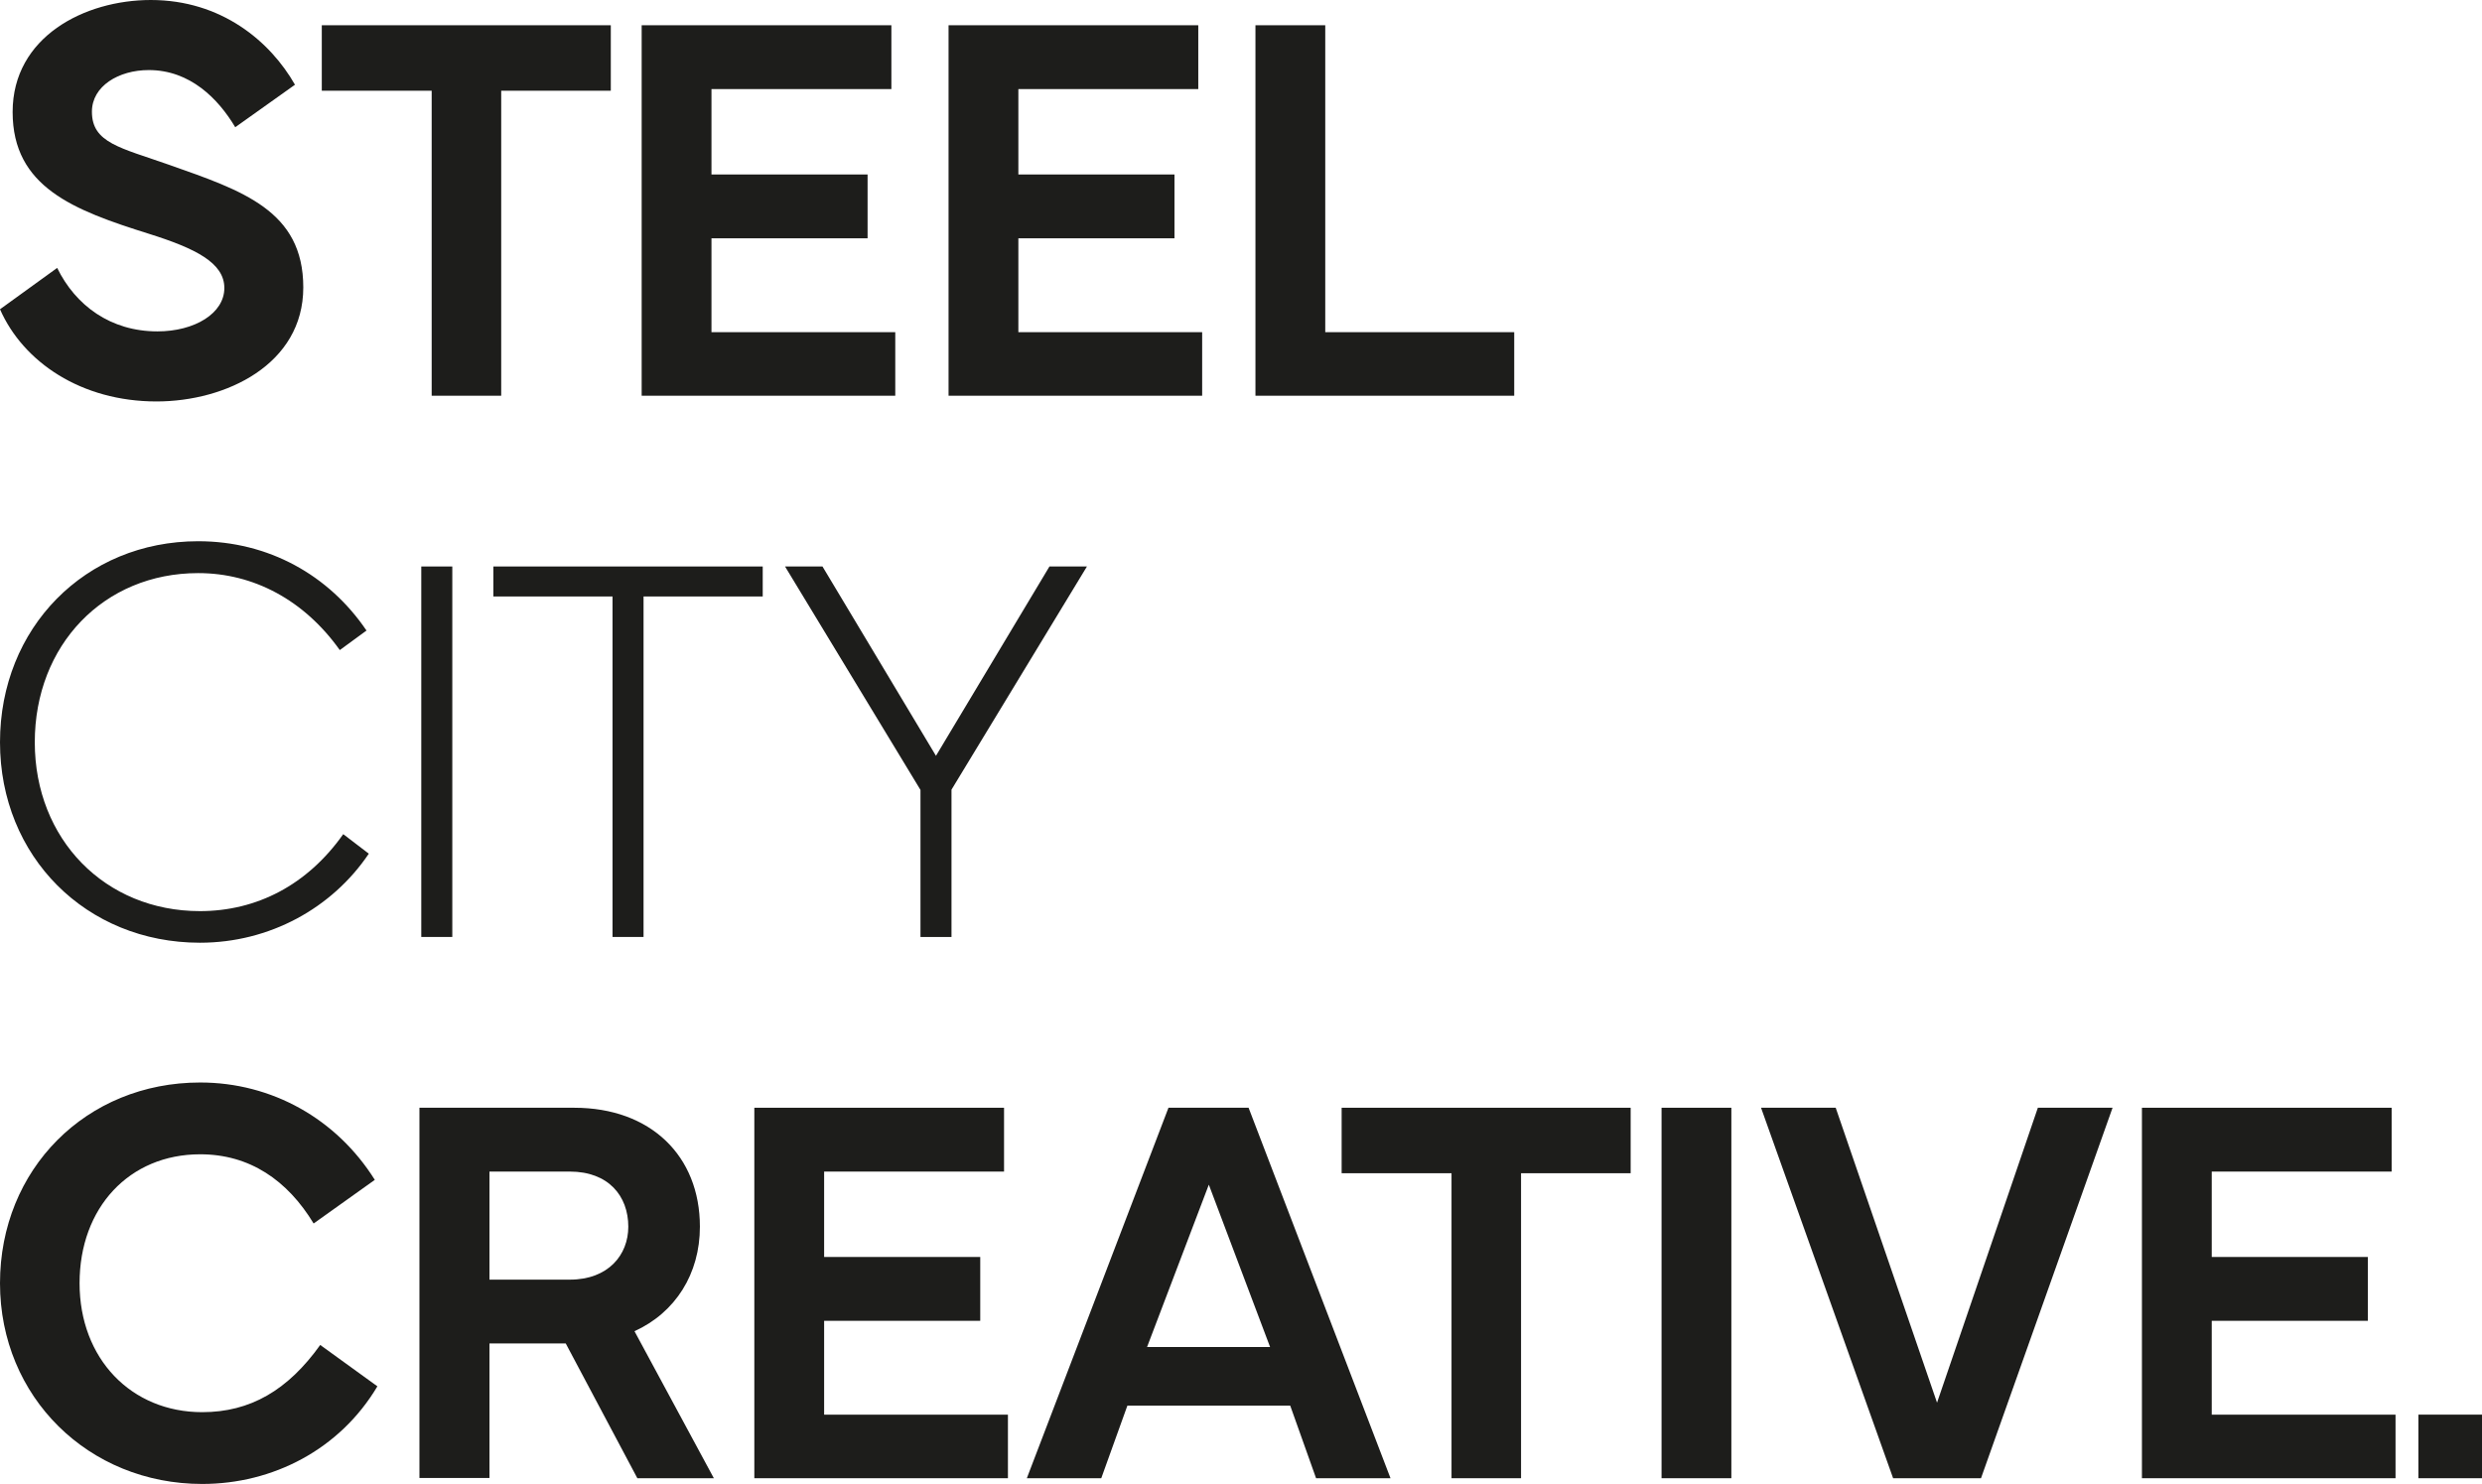
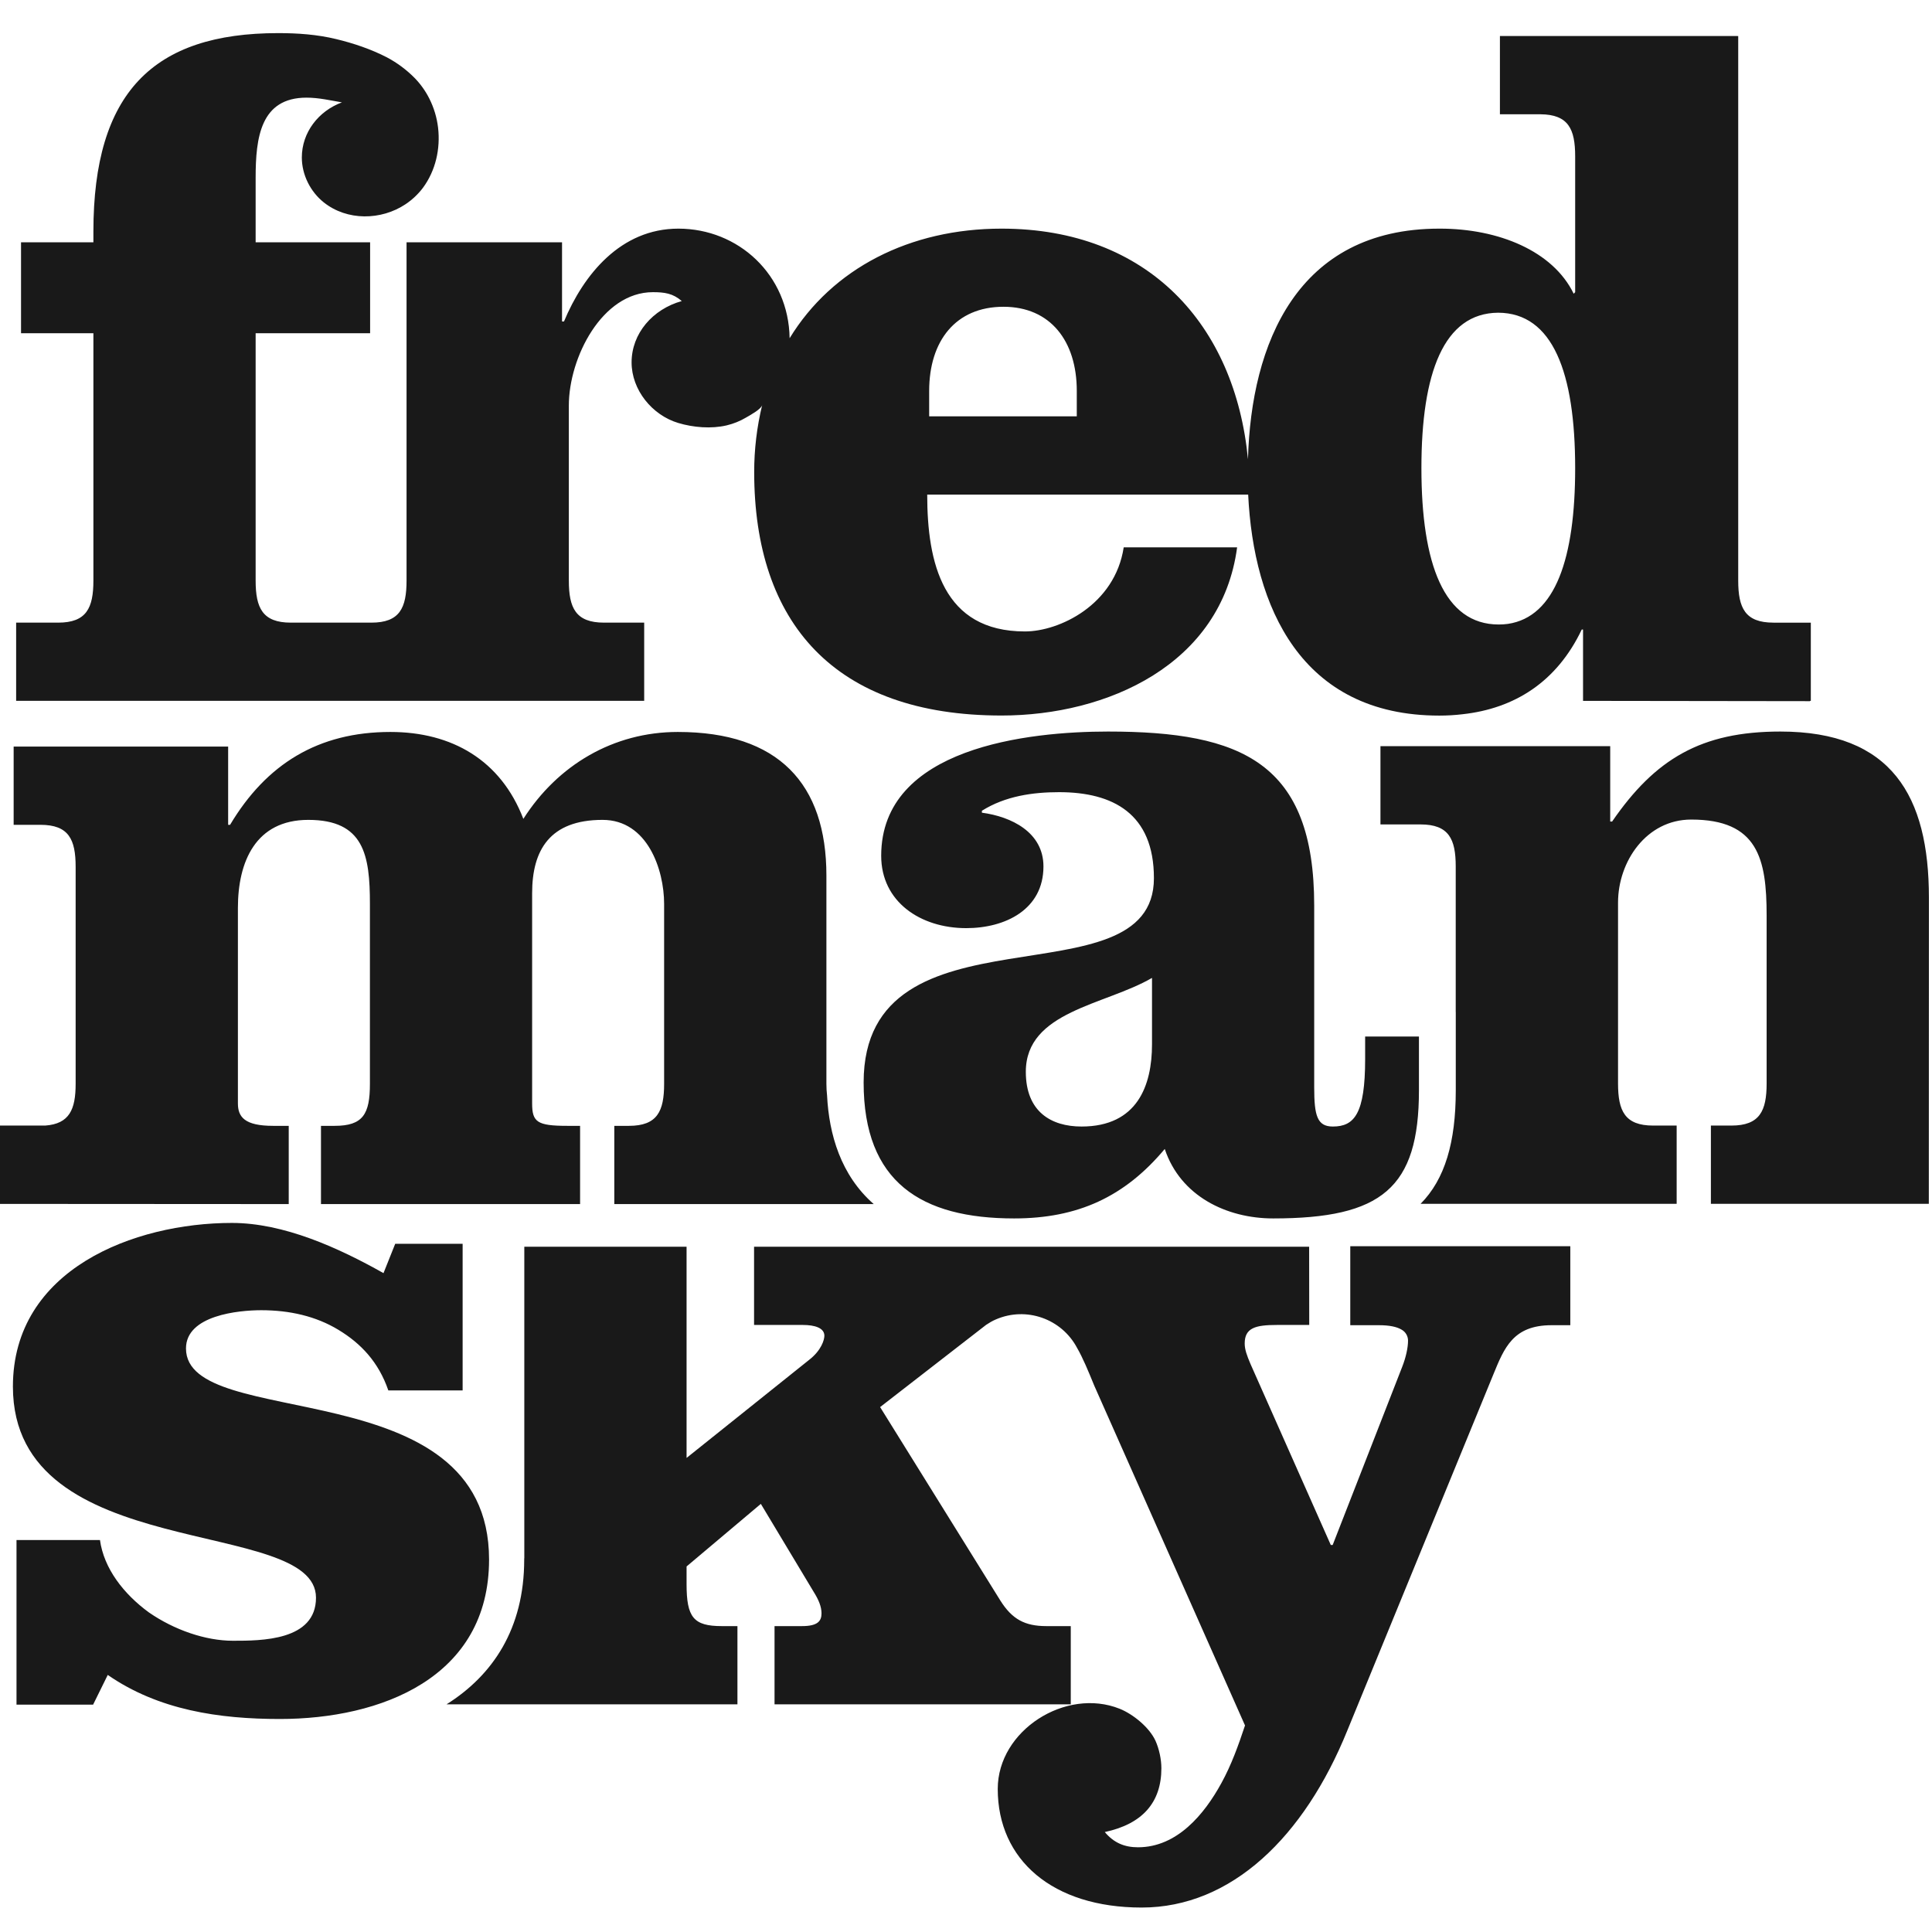
- <svg xmlns="http://www.w3.org/2000/svg" id="Ebene_2" data-name="Ebene 2" viewBox="0 0 632.93 378.48">
-   <defs>
-     <style>
-       .cls-1 {
-         fill: #1d1d1b;
-       }
-     </style>
-   </defs>
-   <g id="Ebene_1-2" data-name="Ebene 1">
-     <g>
-       <g>
-         <g>
-           <path class="cls-1" d="M14.58,68.33c4.69,9.59,13.62,16.19,25.56,16.19,9.52,0,17.07-4.61,17.07-11.06s-7.4-10.11-19.26-13.84C18.82,53.61,3.22,47.75,3.22,28.56S21.61,0,38.45,0c18.02,0,30.47,10.55,36.77,21.61l-15.23,10.84c-4.32-7.25-11.5-14.58-22.05-14.58-7.69,0-14.5,4.1-14.5,10.62,0,7.98,7.25,9.16,19.7,13.55,18.68,6.59,34.2,11.65,34.2,31.27s-19.7,29.08-37.43,29.08C20.73,102.39,5.93,92.36,0,78.88l14.58-10.55Z" />
-           <path class="cls-1" d="M82.06,6.44h73.7V23.14h-27.95V100.93h-17.73V23.14h-28.02V6.44Z" />
-           <path class="cls-1" d="M163.63,6.44h63.68V22.72h-45.88v21.78h39.81v16.28h-39.81v23.94h46.87v16.21h-64.67V6.44Z" />
-           <path class="cls-1" d="M241.89,6.44h63.68V22.72h-45.88v21.78h39.81v16.28h-39.81v23.94h46.87v16.21h-64.67V6.44Z" />
-           <path class="cls-1" d="M386.13,100.93h-65.98V6.44h17.8V84.72h48.19v16.21Z" />
-         </g>
-         <g>
-           <path class="cls-1" d="M0,327.29c0-29.08,21.97-51.2,51.05-51.2,18.31,0,34.79,9.3,44.53,24.83l-15.6,11.13c-6.67-10.99-16.26-17.65-28.93-17.65-18.09,0-30.76,13.62-30.76,32.88s13.18,32.89,31.27,32.89c12.23,0,21.83-5.57,30.1-17.14l14.58,10.55c-9.59,16.11-26.66,24.9-44.68,24.9-28.93,0-51.56-22.12-51.56-51.2Z" />
-           <path class="cls-1" d="M106.96,376.95v-94.42h39.48c19.45,0,32.04,12.25,32.04,30.34,0,12.04-6.26,21.92-16.68,26.65l20.24,37.5h-19.51l-18.26-34.37h-19.45v34.3h-17.86Zm17.86-50.58h20.5c9.82,0,14.9-6.33,14.9-13.5,0-7.86-5.08-14.06-14.9-14.06h-20.5v27.55Z" />
-           <path class="cls-1" d="M192.36,282.53h63.68v16.28h-45.88v21.78h39.81v16.28h-39.81v23.94h46.87v16.21h-64.67v-94.49Z" />
-           <path class="cls-1" d="M261.85,377.02l36.12-94.49h20.43l36.19,94.49h-18.98l-6.59-18.51h-41.53l-6.66,18.51h-18.98Zm62.03-33.47l-15.62-41.4-15.75,41.4h31.38Z" />
-           <path class="cls-1" d="M342.13,282.53h73.7v16.7h-27.95v77.79h-17.73v-77.79h-28.02v-16.7Z" />
-           <path class="cls-1" d="M441.51,377.02h-17.8v-94.49h17.8v94.49Z" />
-           <path class="cls-1" d="M449.07,282.53h19.05l25.84,75.22,25.71-75.22h19.05l-33.55,94.49h-22.41l-33.68-94.49Z" />
-           <path class="cls-1" d="M546.21,282.53h63.68v16.28h-45.88v21.78h39.81v16.28h-39.81v23.94h46.87v16.21h-64.67v-94.49Z" />
-         </g>
-         <g>
-           <path class="cls-1" d="M50.54,138.04c17.94,0,33.33,8.64,42.92,22.78l-6.81,4.98c-9.08-12.74-21.97-19.63-36.11-19.63-24.1,0-41.67,18.38-41.67,43.14s17.94,43.07,42.11,43.07c14.5,0,27.39-6.67,36.55-19.63l6.52,4.98c-9.38,13.92-25.34,22.71-43.07,22.71C21.97,240.44,0,218.46,0,189.31s21.68-51.27,50.54-51.27Z" />
-           <path class="cls-1" d="M107.43,144.48h7.91v94.49h-7.91v-94.49Z" />
-           <path class="cls-1" d="M125.81,144.48h68.69v7.65h-30.39v86.84h-7.91v-86.84h-30.39v-7.65Z" />
-           <path class="cls-1" d="M200.18,144.48h9.56l28.94,48.29,28.94-48.29h9.56l-34.54,56.92v37.57h-7.91v-37.5l-34.54-56.99Z" />
-         </g>
-       </g>
-       <rect class="cls-1" x="616.71" y="360.8" width="16.22" height="16.22" />
-     </g>
-   </g>
+ <svg xmlns="http://www.w3.org/2000/svg" width="24" height="24" viewBox="0 0 79 77">
+   <path fill="#191919" fill-rule="evenodd" d="M78.874 35.708c0-4.157-1.519-6.795-6.077-6.795-3.237 0-5.117 1.12-6.877 3.68h-.078v-3.082h-9.395v3.2h1.638c1.161 0 1.44.6 1.44 1.718v5.951h.002v3.204c0 2.127-.443 3.634-1.438 4.64h10.47v-3.199h-.961c-1.159 0-1.436-.602-1.436-1.721v-7.397c0-1.678 1.158-3.395 2.993-3.395 2.722 0 3.083 1.599 3.083 3.918v6.874c0 1.119-.281 1.721-1.44 1.721h-.839v3.199h8.911l.004-12.516zm-4.867-8.048h.038v-3.199h-1.53v-.001c-1.158 0-1.439-.601-1.439-1.72V.475h-.031V.473h-9.713v3.199h.029v.001h1.631c1.14.009 1.417.605 1.417 1.718v5.556l-.06.064c-.847-1.749-3.076-2.662-5.467-2.662h-.029c-5.819 0-7.695 4.718-7.823 9.429-.528-5.493-4.078-9.429-10.077-9.429-3.748 0-6.92 1.625-8.665 4.481-.041-2.597-2.096-4.481-4.549-4.481-2.36 0-3.878 1.88-4.678 3.797h-.079V8.907h-6.358V22.74c0 1.119-.278 1.72-1.438 1.72h-3.293c-1.159 0-1.44-.601-1.44-1.72V12.626h4.681V8.907h-4.681V6.272c0-1.643.2-3.279 2.08-3.279.507 0 .979.114 1.448.193-.957.354-1.639 1.227-1.639 2.253 0 .707.349 1.399.896 1.836.954.76 2.348.742 3.347.074a2.94 2.94 0 0 0 .708-.668c.521-.704.72-1.597.62-2.46a3.567 3.567 0 0 0-.357-1.188 3.39 3.39 0 0 0-.596-.839 4.669 4.669 0 0 0-1.136-.847c-.644-.334-1.372-.579-2.075-.748-.782-.19-1.575-.245-2.375-.245-5.116 0-7.555 2.439-7.555 8.115v.438H.86v3.719h2.959V22.74c0 1.119-.281 1.72-1.44 1.72H.66v3.198h25.681V24.46H24.7c-1.16 0-1.44-.601-1.44-1.72v-7.158c0-1.957 1.36-4.635 3.437-4.635.478 0 .821.05 1.181.363-1.187.331-2.052 1.323-2.052 2.508 0 1.127.84 2.157 1.906 2.477.618.186 1.355.247 1.985.098.278-.066.546-.175.79-.32.148-.087.617-.336.659-.512a11.6 11.6 0 0 0-.327 2.741c0 6.158 3.277 9.956 10.114 9.956 4.317 0 8.994-2.079 9.633-6.877h-4.637c-.36 2.358-2.638 3.439-4.039 3.439-3.354 0-3.996-2.799-3.996-5.597h13.124c.22 4.575 2.155 9.038 7.815 9.038.322 0 .637-.018.944-.055 2.137-.233 3.862-1.325 4.881-3.464h.053v2.918h1.024l8.257.011-.005-.011zM44.03 16.025h-6.036v-1.041c0-2.038 1.079-3.44 3.038-3.44 1.919 0 2.998 1.402 2.998 3.44v1.041zm17.229-4.238c2.233.007 3.15 2.444 3.15 6.357 0 3.671-.805 6.079-2.75 6.367a2.702 2.702 0 0 1-.377.025c-2.237 0-3.16-2.477-3.16-6.394 0-3.902.916-6.337 3.137-6.355zM3.093 34.445v8.873c0 1.051-.256 1.635-1.244 1.707H0v3.203l11.806.007v-3.199h-.64c-1.157 0-1.438-.359-1.438-.917v-7.996c0-1.877.718-3.598 2.878-3.598 2.279 0 2.52 1.44 2.52 3.436v7.357c0 1.237-.281 1.718-1.44 1.718h-.561v3.199H23.72v-3.199h-.521c-1.239 0-1.44-.158-1.44-.917v-8.595c0-1.761.721-2.999 2.88-2.999 1.838 0 2.517 2.038 2.517 3.436v7.357c0 1.121-.278 1.718-1.44 1.718h-.597v3.199h10.608c-1.348-1.181-1.828-2.852-1.908-4.438a4.411 4.411 0 0 1-.027-.479v-8.514c0-3.757-1.959-5.874-6.075-5.874-2.64 0-4.917 1.358-6.317 3.554-.921-2.398-2.918-3.554-5.435-3.554-2.958 0-5.077 1.316-6.557 3.797h-.079v-3.2H.558v3.2h1.095c1.159 0 1.44.596 1.44 1.718zm9.828 29.886c0 1.76-2.237 1.76-3.396 1.76-1.119 0-2.4-.441-3.437-1.159-1.04-.761-1.84-1.8-2-2.959H.675v6.731h3.132l.599-1.216c2.077 1.44 4.558 1.802 7.036 1.802 4.119 0 8.556-1.679 8.556-6.521 0-7.79-12.393-5.192-12.393-8.631 0-1.359 2.16-1.563 3.079-1.563 1.16 0 2.237.245 3.156.803.921.557 1.641 1.319 2.039 2.477h3.038V49.86H16.16l-.479 1.199c-1.841-1.038-4.079-2.053-6.198-2.053-3.998 0-8.955 1.894-8.955 6.691 0 7.316 12.393 5.276 12.393 8.634zm42.9-22.947v.919c0 2.239-.441 2.761-1.32 2.761-.64 0-.763-.44-.763-1.601v-7.432c0-5.838-2.953-7.118-8.43-7.118-3.241 0-9.276.64-9.276 5.08 0 1.878 1.6 2.959 3.478 2.959 1.599 0 3.157-.763 3.157-2.523 0-1.401-1.316-2.038-2.517-2.198v-.079c.959-.601 2.079-.76 3.157-.76 2.201 0 3.877.877 3.877 3.517 0 5.237-11.87.799-11.87 8.355 0 4.079 2.358 5.558 6.155 5.558 2.598 0 4.519-.881 6.158-2.841.638 1.921 2.516 2.841 4.434 2.841 4.439 0 5.96-1.241 5.96-5.238v-2.2h-2.2zm-8.715.32c0 1.679-.598 3.36-2.881 3.36-1.238 0-2.279-.601-2.279-2.238 0-2.48 3.24-2.722 5.16-3.839v2.717zM18.26 68.69h11.894v-3.198h-.641c-1.159 0-1.439-.361-1.439-1.721v-.718l3.037-2.559 2.161 3.598c.2.319.32.6.32.881 0 .317-.163.519-.799.519h-1.122v3.198h12.113v-3.198h-.999c-.88 0-1.398-.281-1.878-1.041l-4.919-7.915 4.337-3.364c.127-.083.255-.161.398-.221a2.592 2.592 0 0 1 3.318 1.163c.238.412.454.935.703 1.544l6.165 13.896c-.269.807-.554 1.61-.966 2.357-.7 1.281-1.814 2.625-3.411 2.625-.55 0-.989-.183-1.357-.623 1.543-.33 2.314-1.213 2.314-2.61 0-.366-.092-.789-.241-1.123-.252-.549-.917-1.089-1.466-1.309-2.198-.878-4.984.879-4.984 3.279 0 2.902 2.242 4.85 5.885 4.85 3.677 0 6.651-2.901 8.408-7.236l5.972-14.562c.446-1.088.809-2.014 2.381-2.014h.766v-3.229h-8.997v3.229h1.169c.434 0 .733.065.925.179a.514.514 0 0 1 .268.452c0 .278-.083.678-.242 1.08l-2.839 7.275h-.078l-3.281-7.396c-.154-.361-.239-.601-.239-.843 0-.638.438-.757 1.319-.757h1.32l-.004-3.199H30.834v3.199h1.997c.48 0 .878.119.878.441 0 .16-.117.598-.637.997l-4.998 3.999v-8.636h-6.635v12.732l-.004.019v.039c0 2.838-1.295 4.739-3.175 5.921z" />
</svg>
